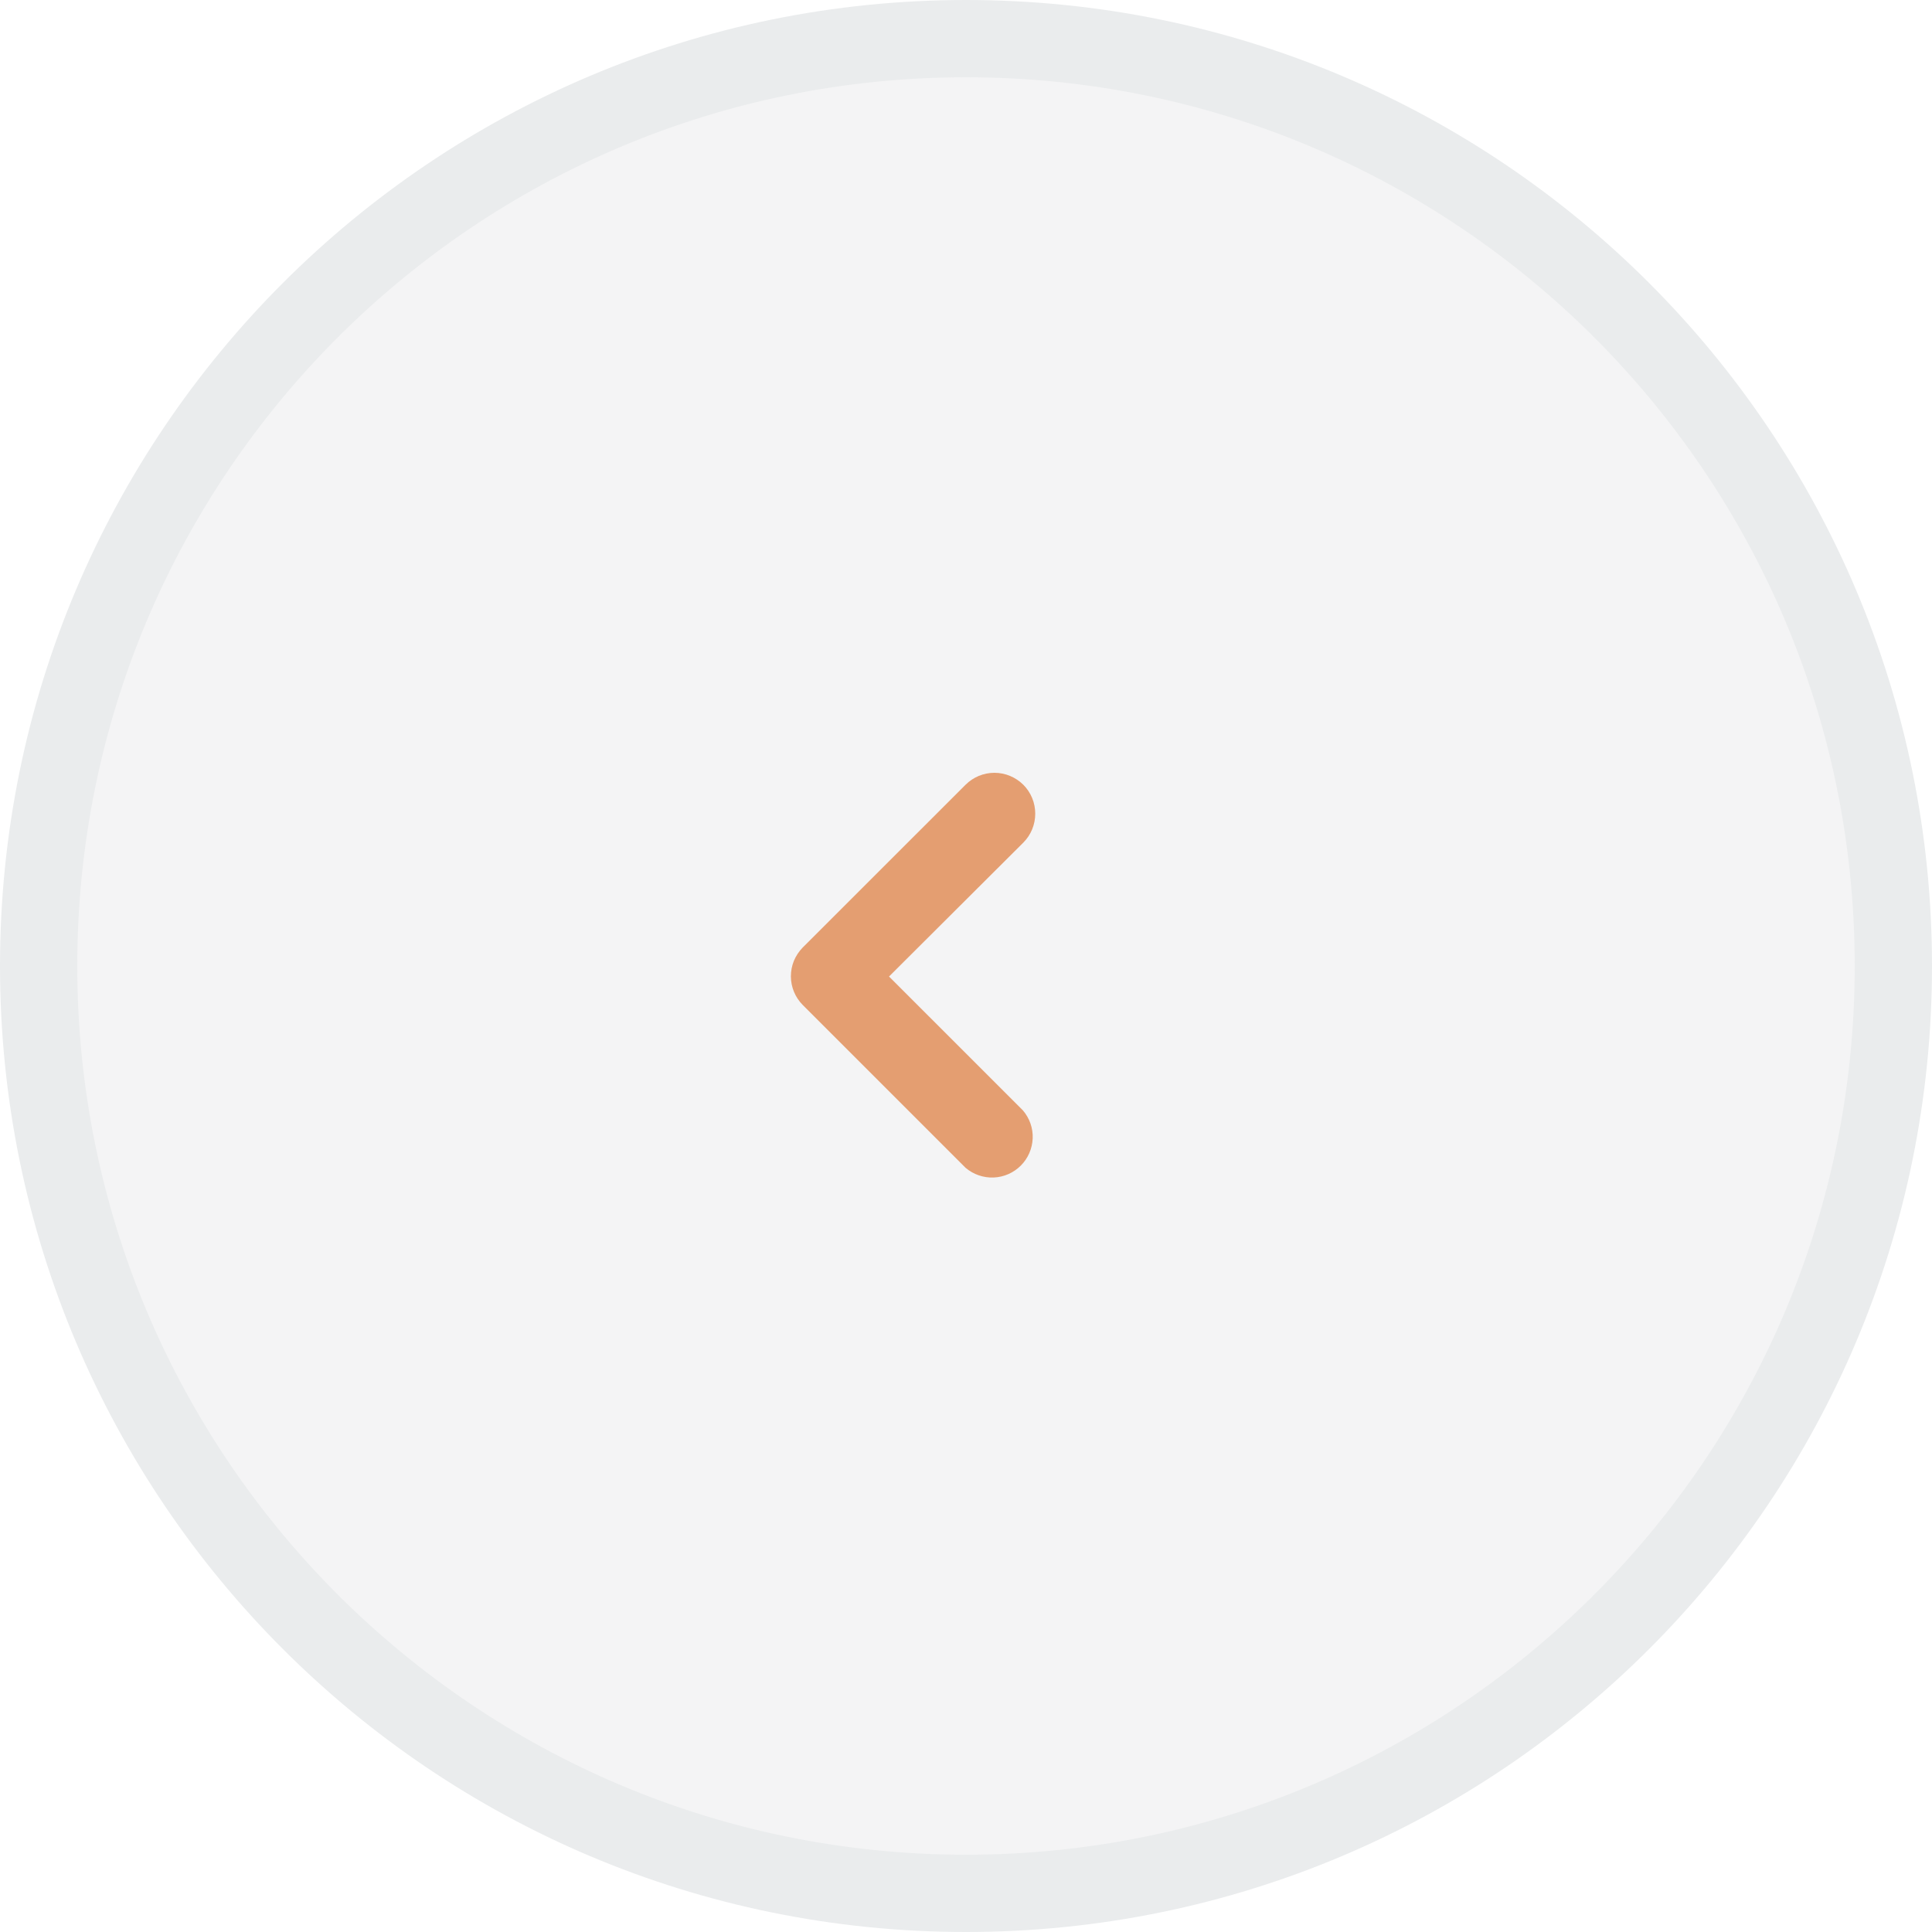
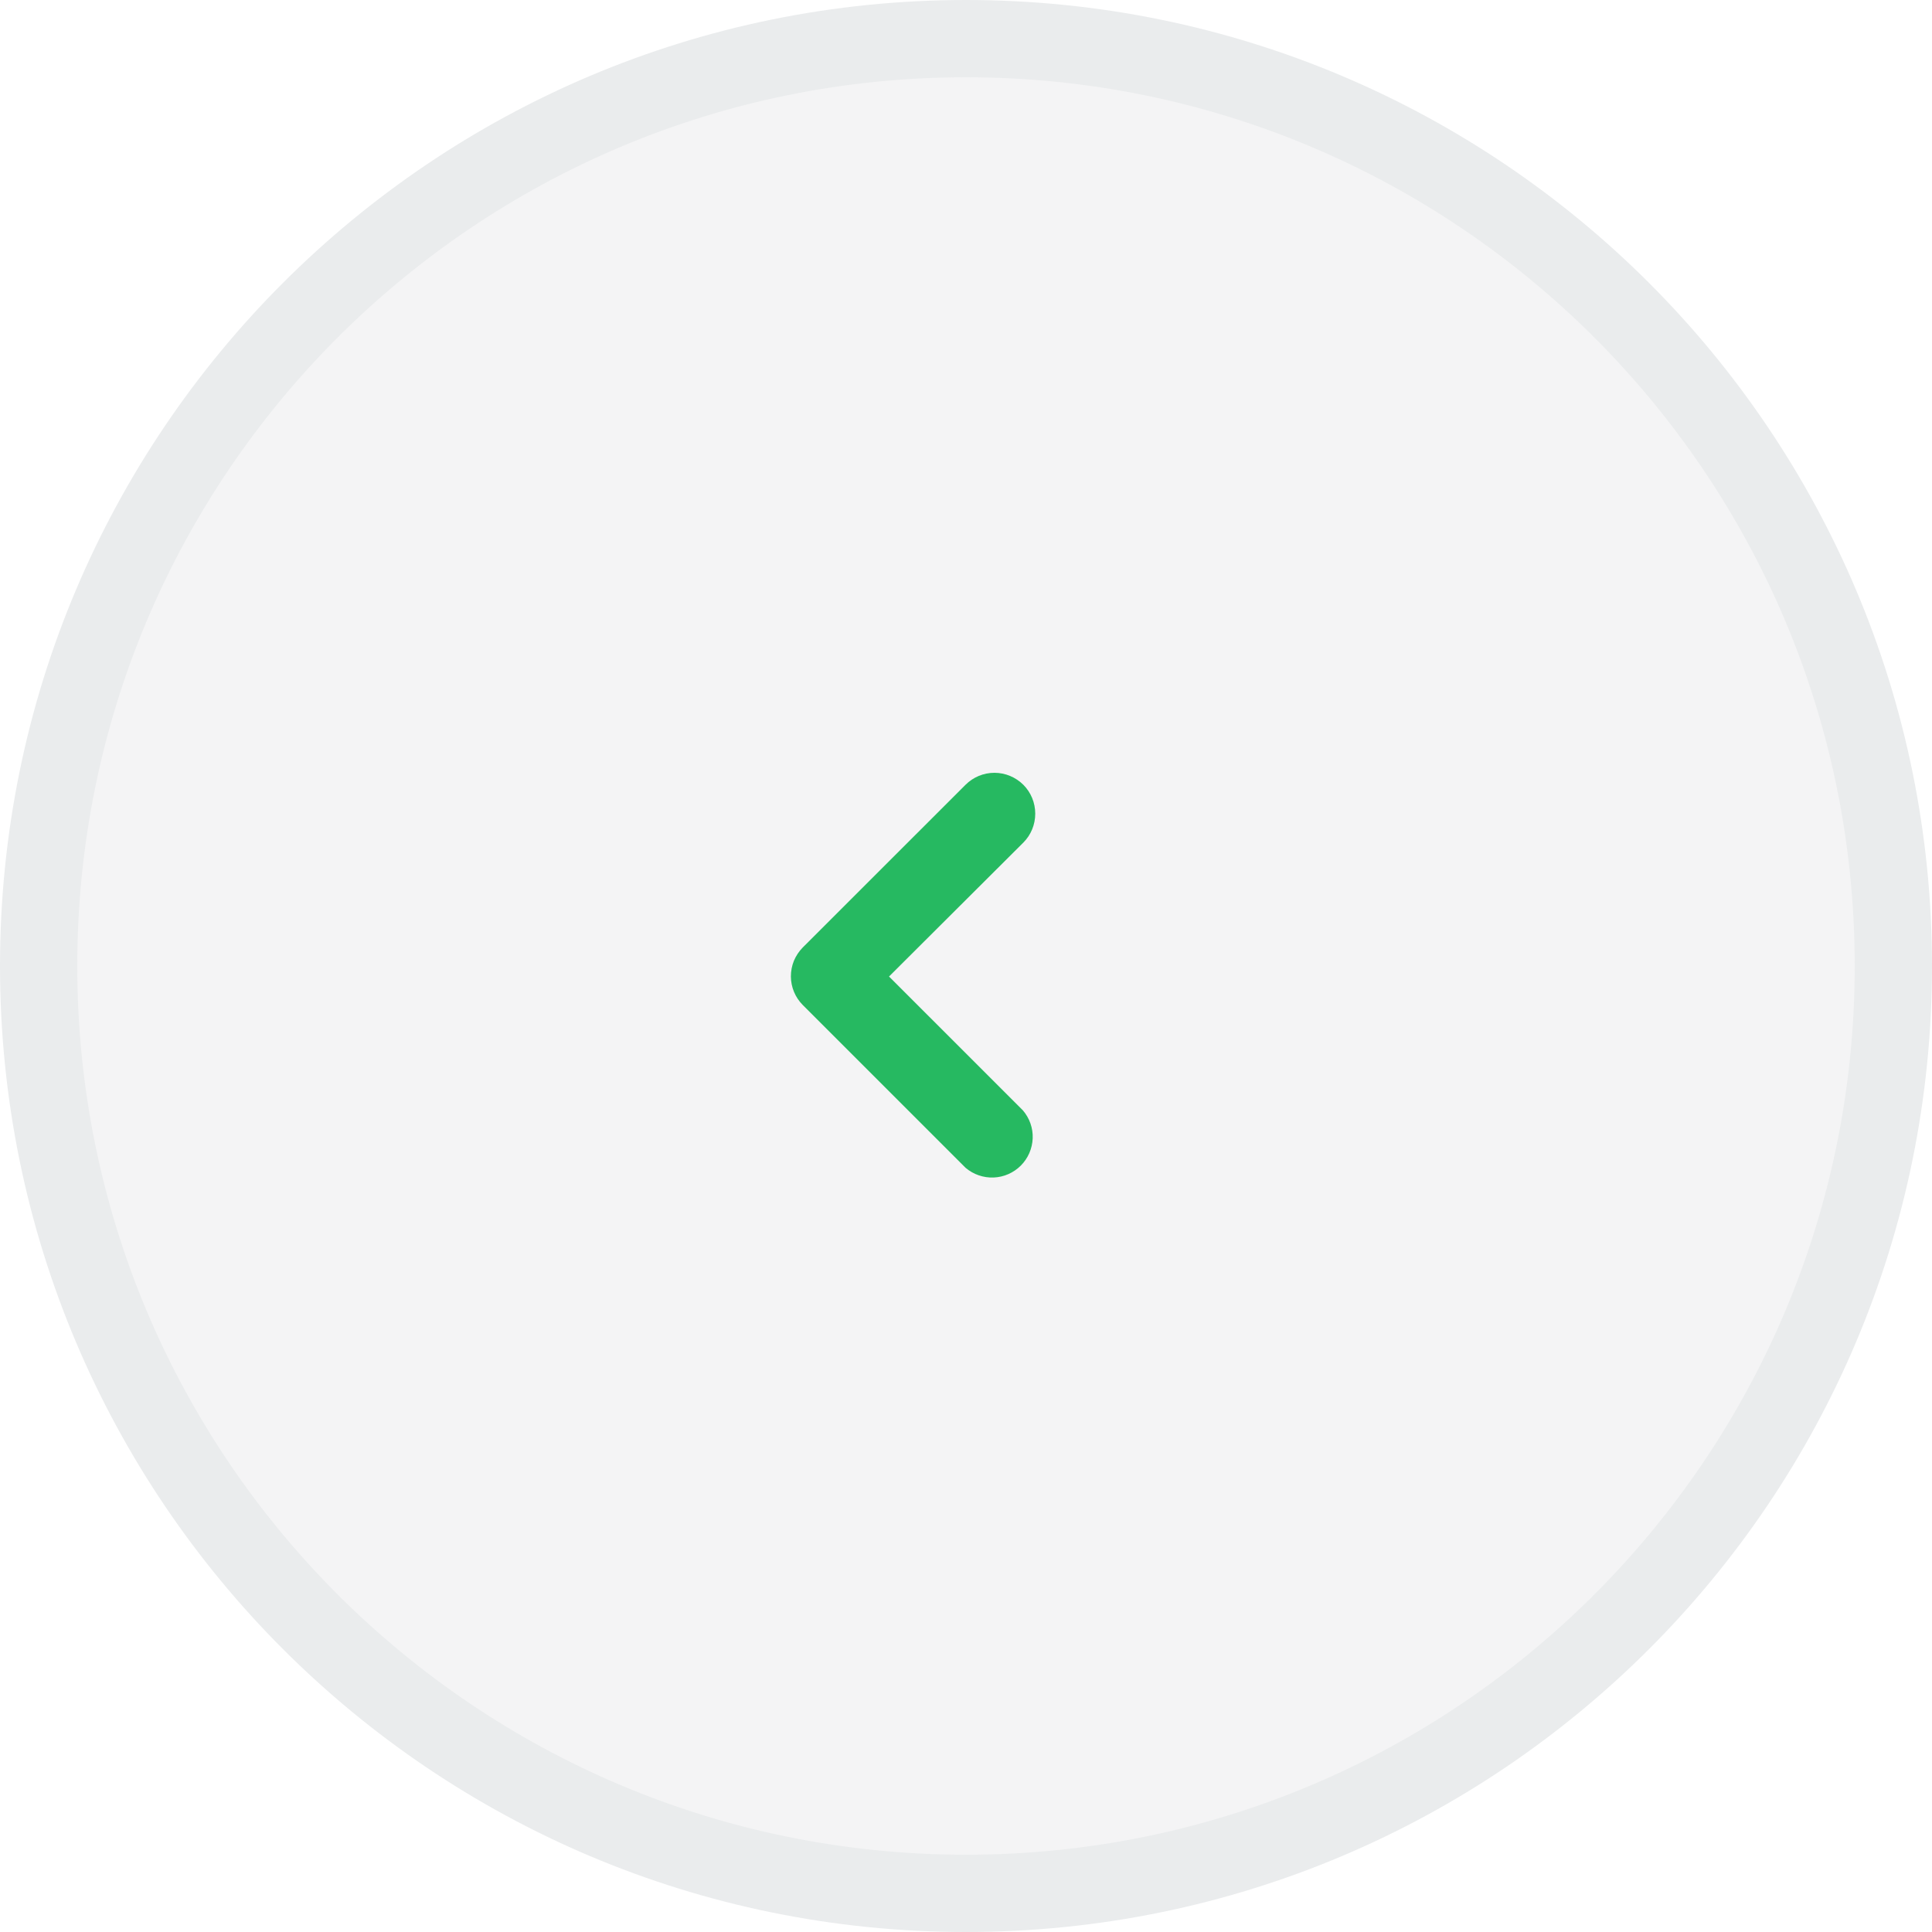
<svg xmlns="http://www.w3.org/2000/svg" width="25" height="25" viewBox="0 0 25 25" fill="none">
  <circle cx="12.5" cy="12.5" r="12" fill="#F4F4F5" stroke="#EAECED" />
-   <path d="M10.234 12.636C10.234 12.566 10.247 12.497 10.273 12.433C10.3 12.369 10.338 12.311 10.387 12.261L12.494 10.155C12.593 10.056 12.727 10 12.868 10C13.008 10 13.142 10.056 13.242 10.155C13.341 10.254 13.396 10.389 13.396 10.529C13.396 10.669 13.341 10.804 13.242 10.903L11.504 12.636L13.236 14.368C13.323 14.469 13.368 14.598 13.363 14.731C13.357 14.864 13.303 14.989 13.209 15.083C13.115 15.177 12.989 15.232 12.857 15.237C12.724 15.242 12.595 15.197 12.494 15.111L10.387 13.004C10.29 12.906 10.235 12.774 10.234 12.636Z" fill="#E49E71" />
+   <path d="M10.234 12.636C10.234 12.566 10.247 12.497 10.273 12.433C10.3 12.369 10.338 12.311 10.387 12.261L12.494 10.155C12.593 10.056 12.727 10 12.868 10C13.008 10 13.142 10.056 13.242 10.155C13.341 10.254 13.396 10.389 13.396 10.529C13.396 10.669 13.341 10.804 13.242 10.903L11.504 12.636L13.236 14.368C13.323 14.469 13.368 14.598 13.363 14.731C13.357 14.864 13.303 14.989 13.209 15.083C13.115 15.177 12.989 15.232 12.857 15.237C12.724 15.242 12.595 15.197 12.494 15.111L10.387 13.004C10.29 12.906 10.235 12.774 10.234 12.636Z" fill="#26B961" />
</svg>
